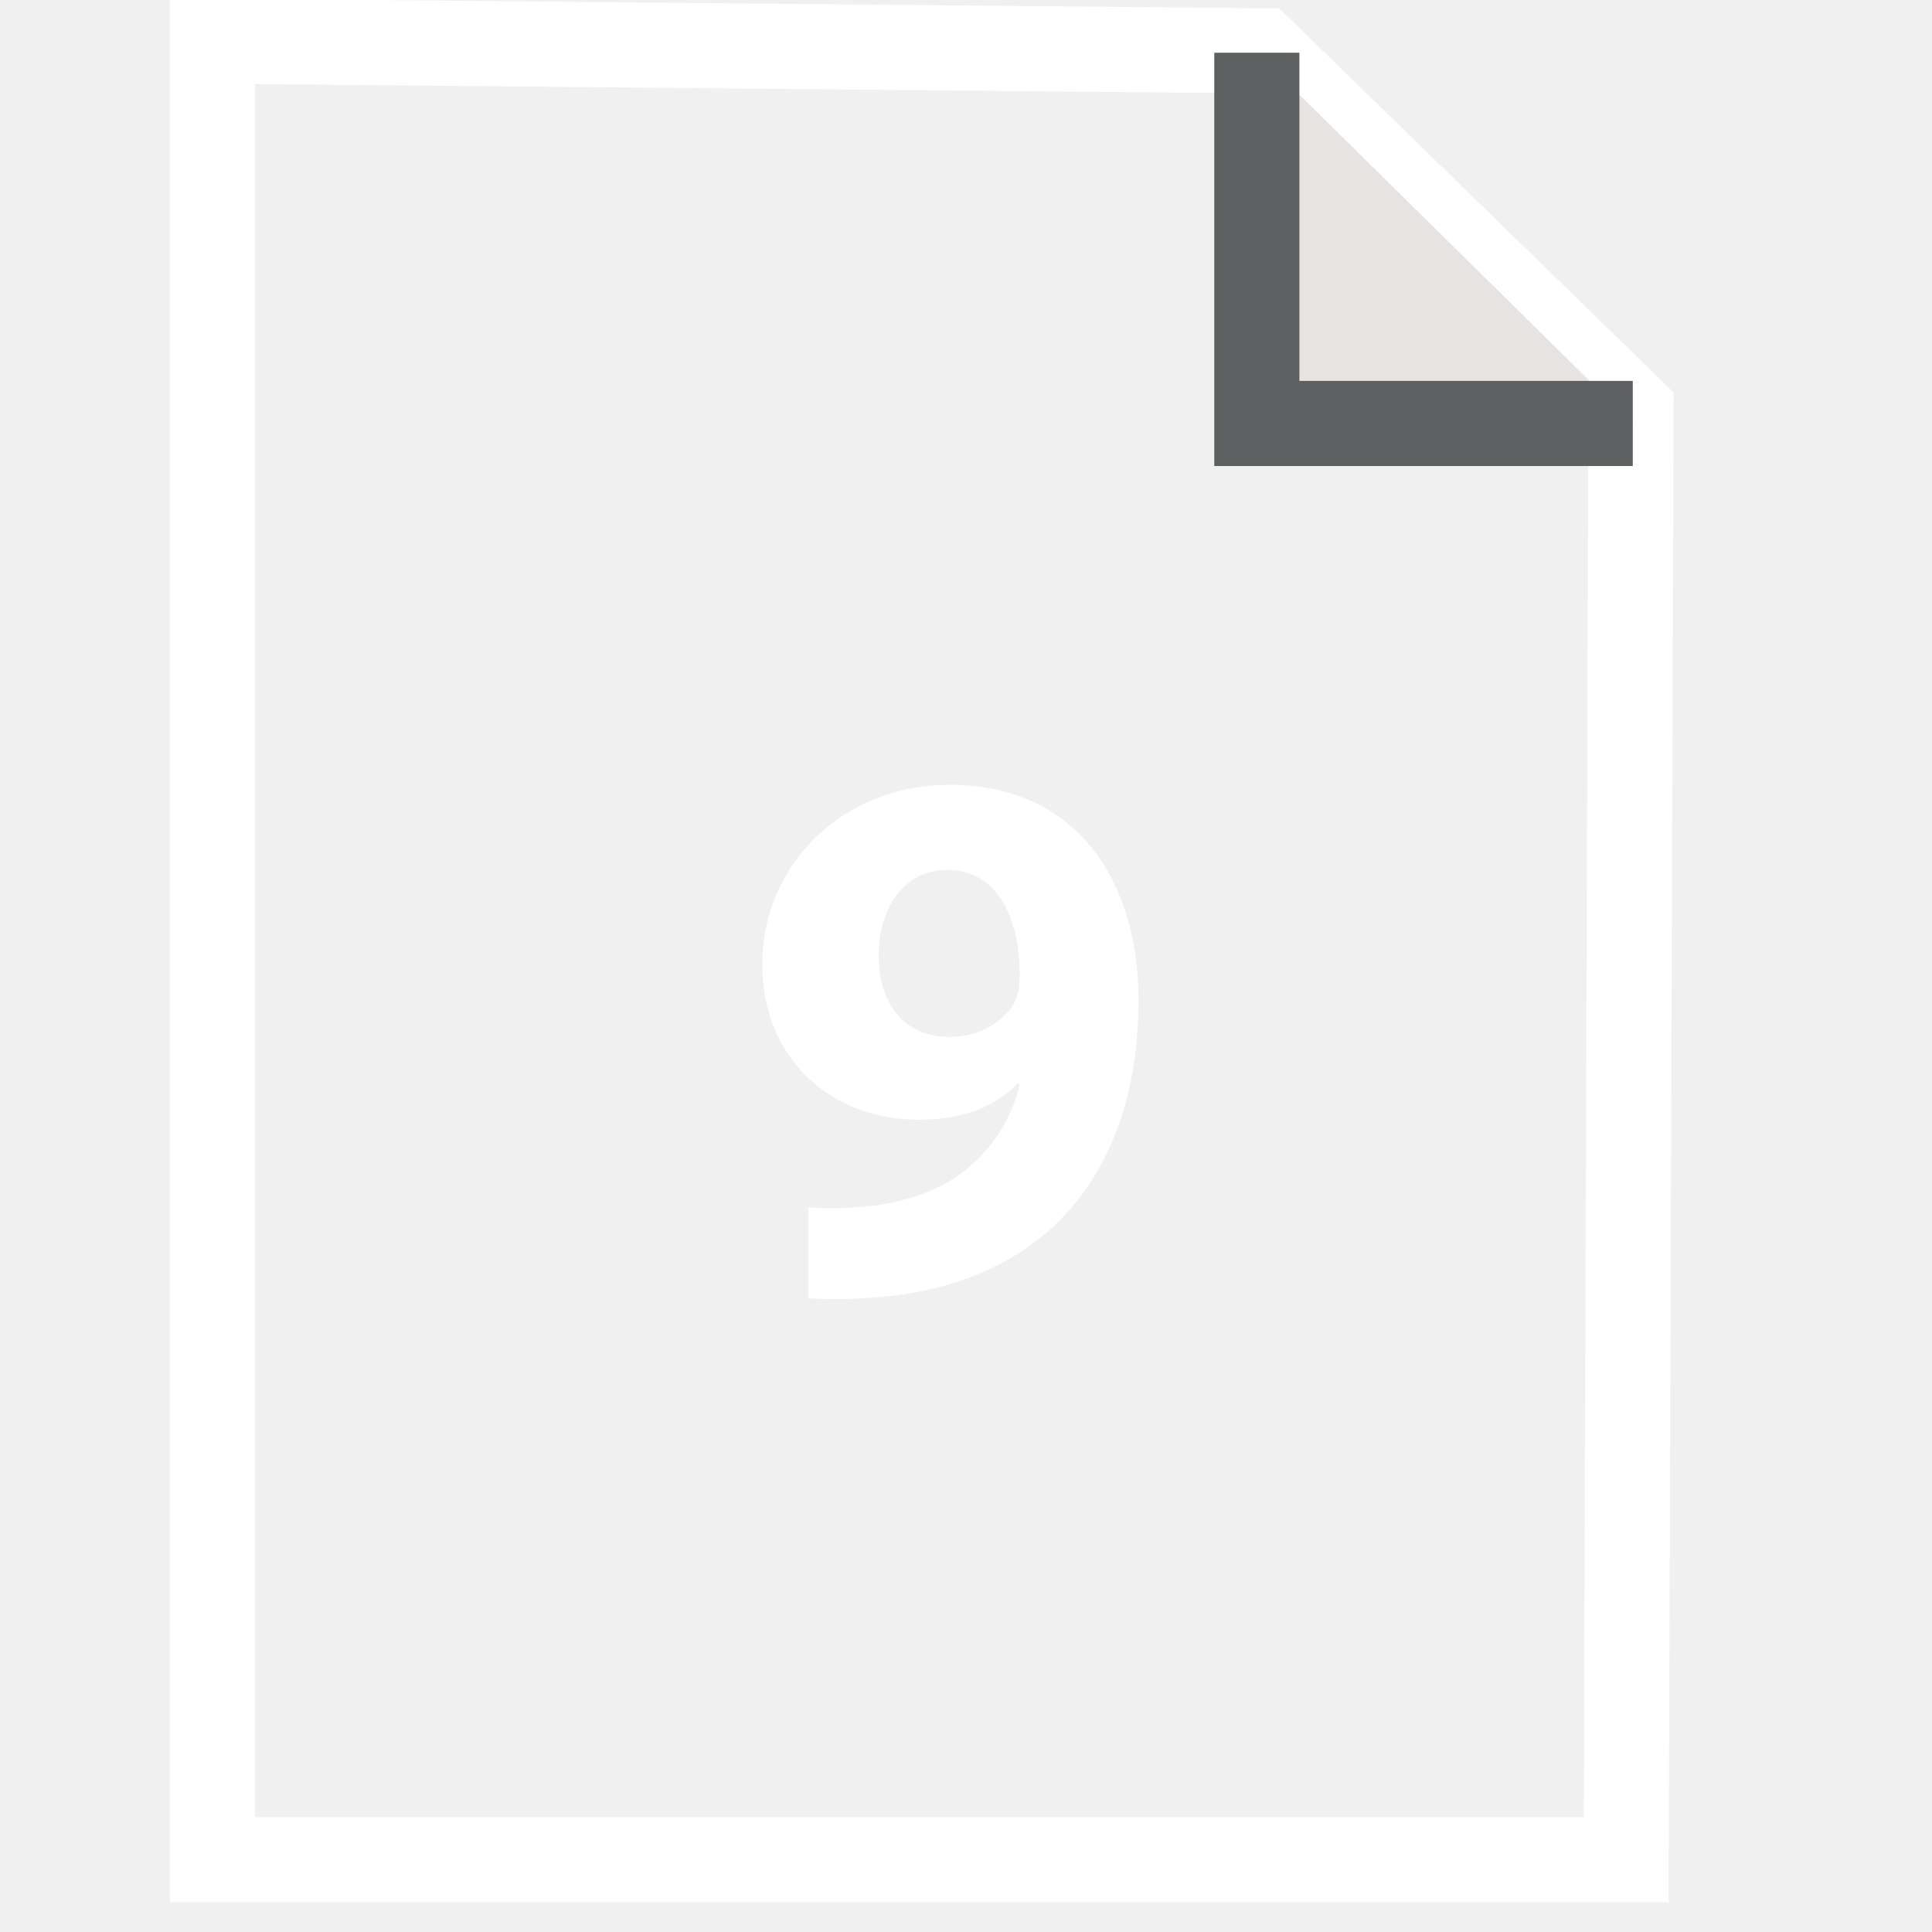
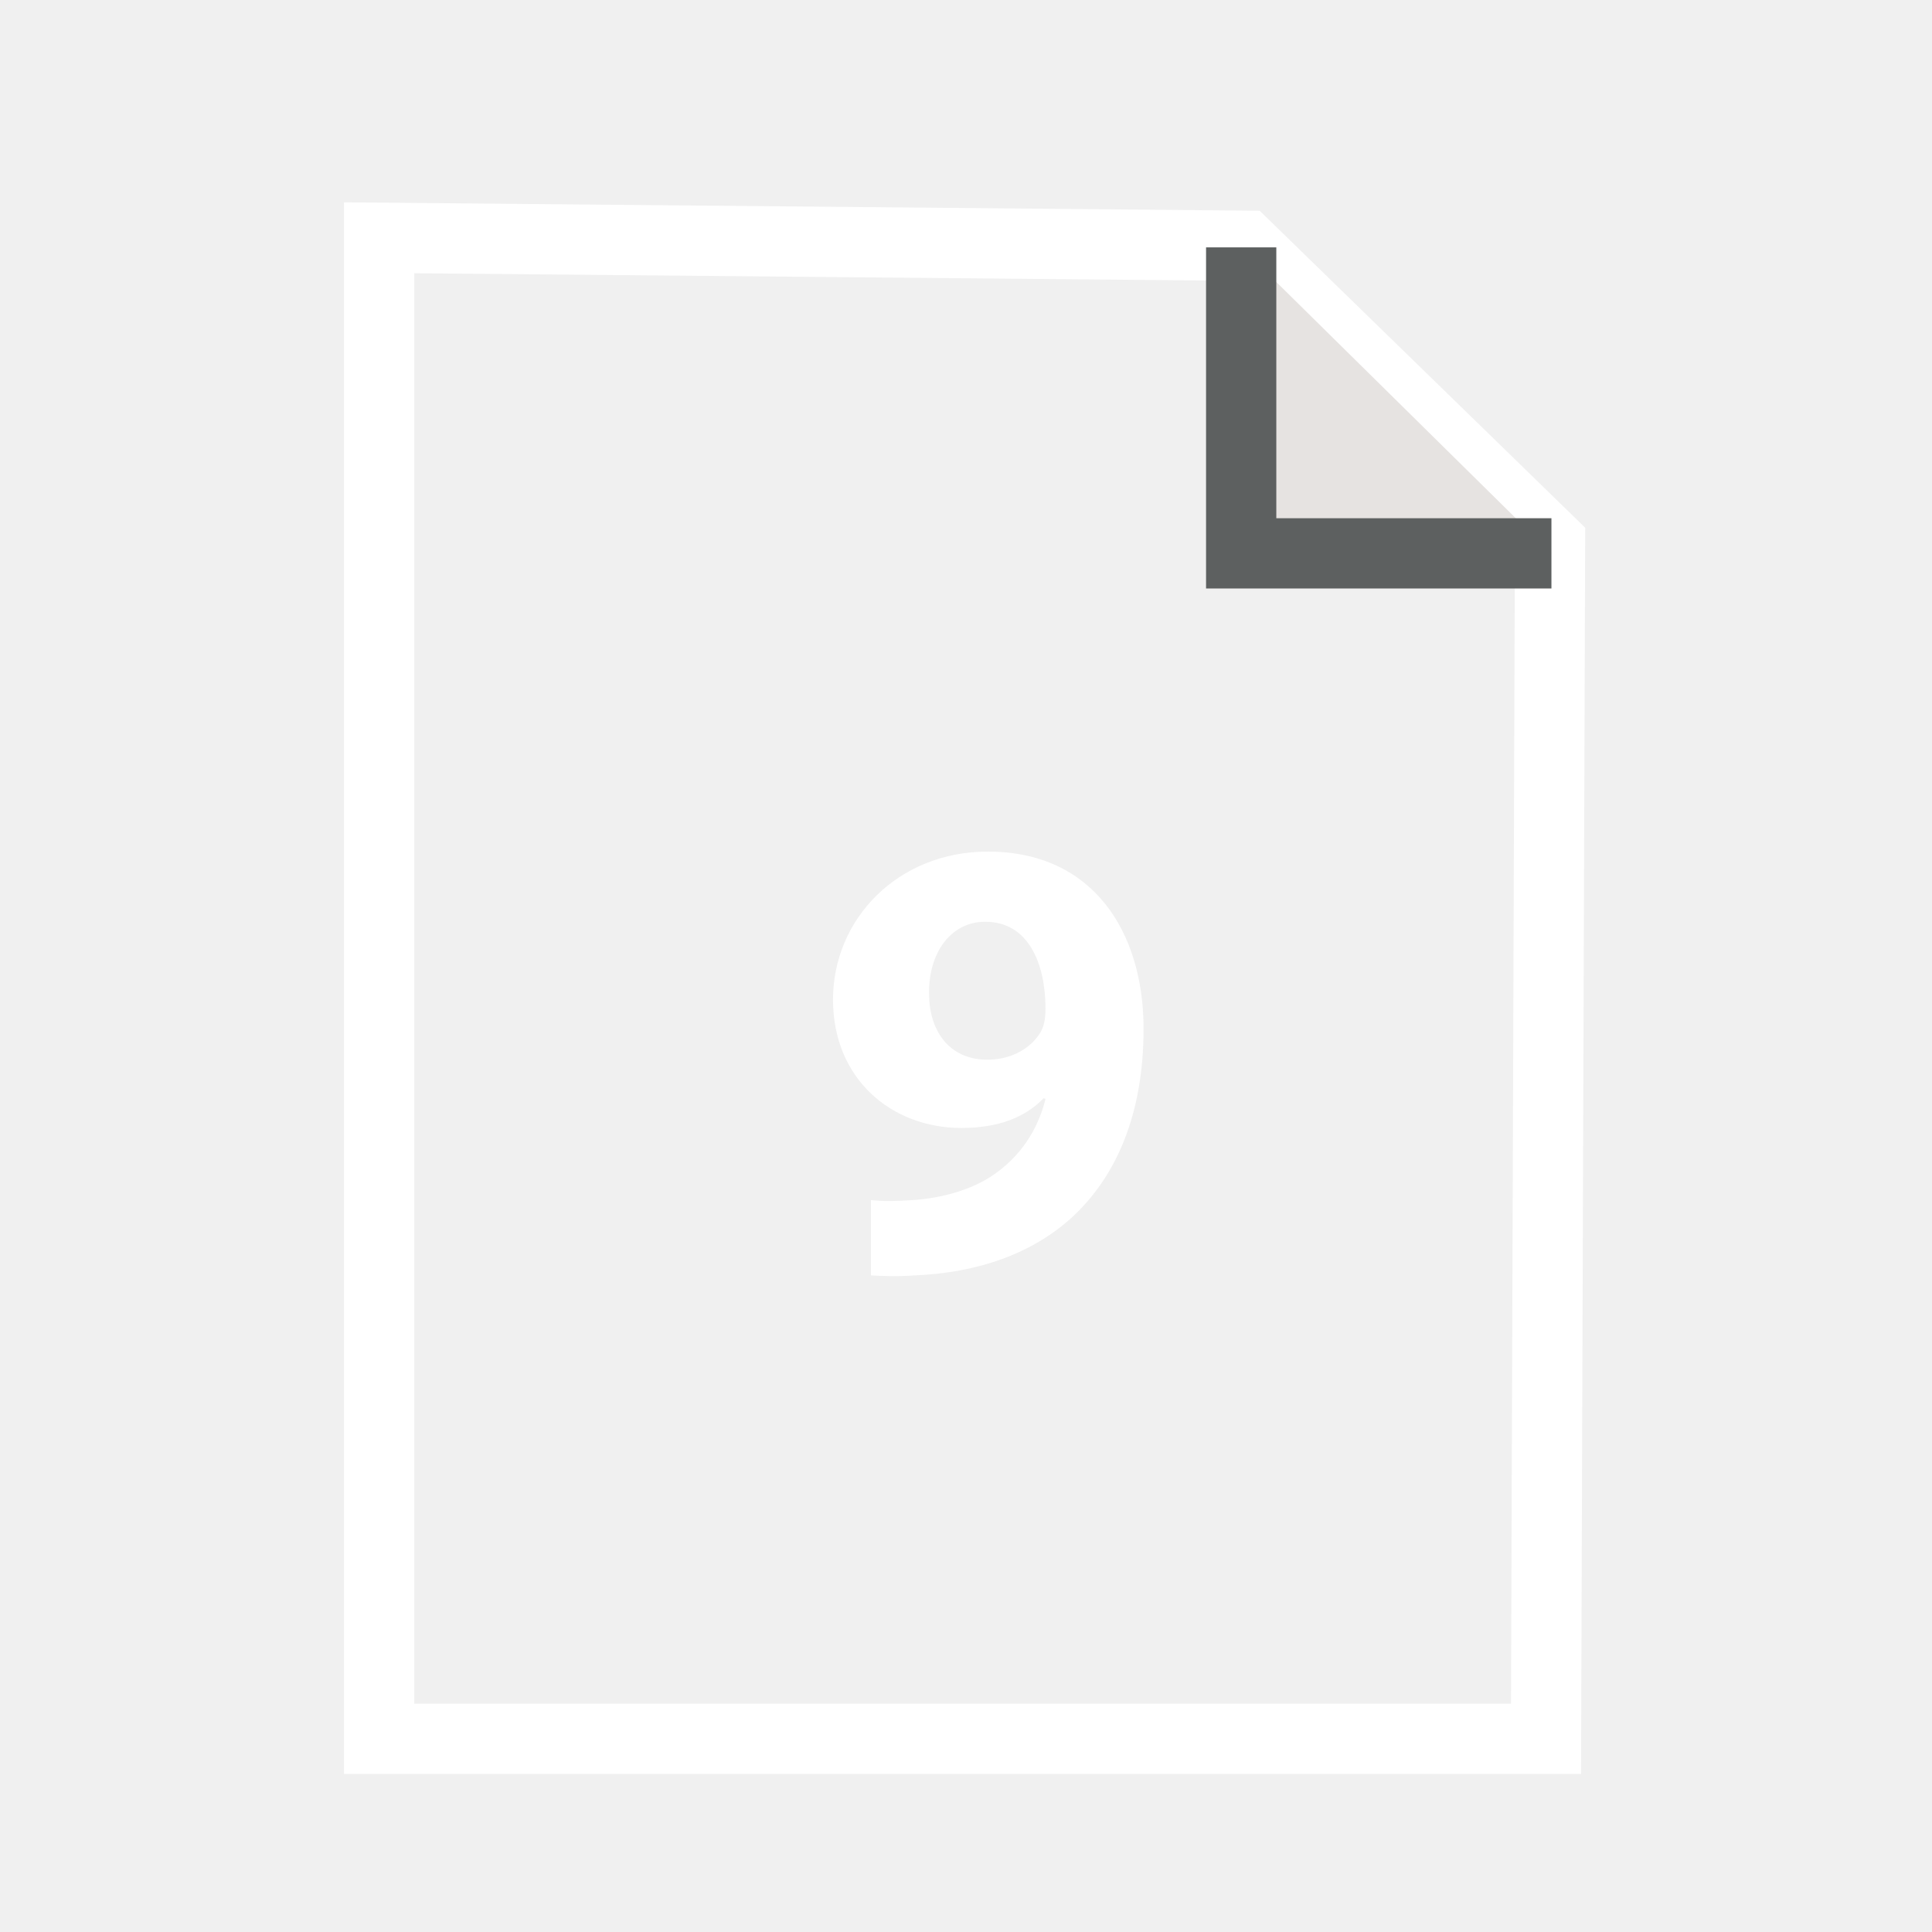
- <svg xmlns="http://www.w3.org/2000/svg" version="1.1" id="Layer_1" x="0px" y="0px" width="45.395px" height="45.395px" viewBox="0 0 45.395 45.395" enable-background="new 0 0 45.395 45.395" xml:space="preserve">
-   <polygon fill="none" stroke="#FFFFFF" stroke-width="2" points="4.99,0.966 4.99,43.698 38.209,43.698 38.323,9.642 29.648,1.194   " />
-   <polyline fill="#E6E3E1" stroke="#5D6060" stroke-width="2" points="29.531,1.239 29.531,9.95 38.364,9.95 " />
+ <svg xmlns="http://www.w3.org/2000/svg" version="1.1" id="Layer_1" x="0px" y="0px" width="55px" height="55px" viewBox="0 0 55 55" enable-background="new 0 0 55 55" xml:space="preserve">
+   <polygon fill="none" stroke="#FFFFFF" stroke-width="2" points="10.793,6.769 10.793,49.501 44.012,49.501 44.126,15.444   35.45,6.996 " />
+   <polyline fill="#E6E3E1" stroke="#5D6060" stroke-width="2" points="35.334,7.042 35.334,15.753 44.166,15.753 " />
  <g>
-     <path fill="#FFFFFF" d="M18.99,28.362c0.343,0.036,0.648,0.036,1.188,0c0.828-0.055,1.675-0.288,2.305-0.721   c0.757-0.521,1.261-1.277,1.477-2.16l-0.054-0.018c-0.522,0.539-1.278,0.846-2.341,0.846c-1.98,0-3.655-1.387-3.655-3.655   c0-2.287,1.837-4.213,4.411-4.213c3.007,0,4.43,2.305,4.43,5.042c0,2.43-0.774,4.213-2.053,5.383   c-1.116,1.009-2.646,1.566-4.465,1.639c-0.469,0.036-0.937,0.018-1.243,0V28.362z M22.231,20.439c-0.918,0-1.603,0.828-1.584,2.052   c0,1.009,0.54,1.873,1.656,1.873c0.738,0,1.261-0.36,1.513-0.774c0.09-0.162,0.144-0.342,0.144-0.684   c0-1.243-0.468-2.467-1.71-2.467H22.231z" />
+     <path fill="#FFFFFF" d="M24.793,34.164c0.343,0.036,0.647,0.036,1.188,0c0.828-0.055,1.675-0.287,2.305-0.721   c0.758-0.521,1.262-1.276,1.478-2.16l-0.054-0.018c-0.522,0.539-1.278,0.846-2.342,0.846c-1.979,0-3.654-1.387-3.654-3.655   c0-2.286,1.837-4.213,4.41-4.213c3.008,0,4.431,2.306,4.431,5.042c0,2.431-0.774,4.213-2.053,5.384   c-1.116,1.009-2.646,1.565-4.466,1.639c-0.469,0.036-0.937,0.018-1.242,0V34.164z M28.033,26.241c-0.918,0-1.603,0.828-1.584,2.053   c0,1.009,0.54,1.873,1.656,1.873c0.738,0,1.261-0.36,1.513-0.774c0.091-0.162,0.145-0.342,0.145-0.684   c0-1.243-0.468-2.468-1.71-2.468H28.033z" />
  </g>
</svg>
